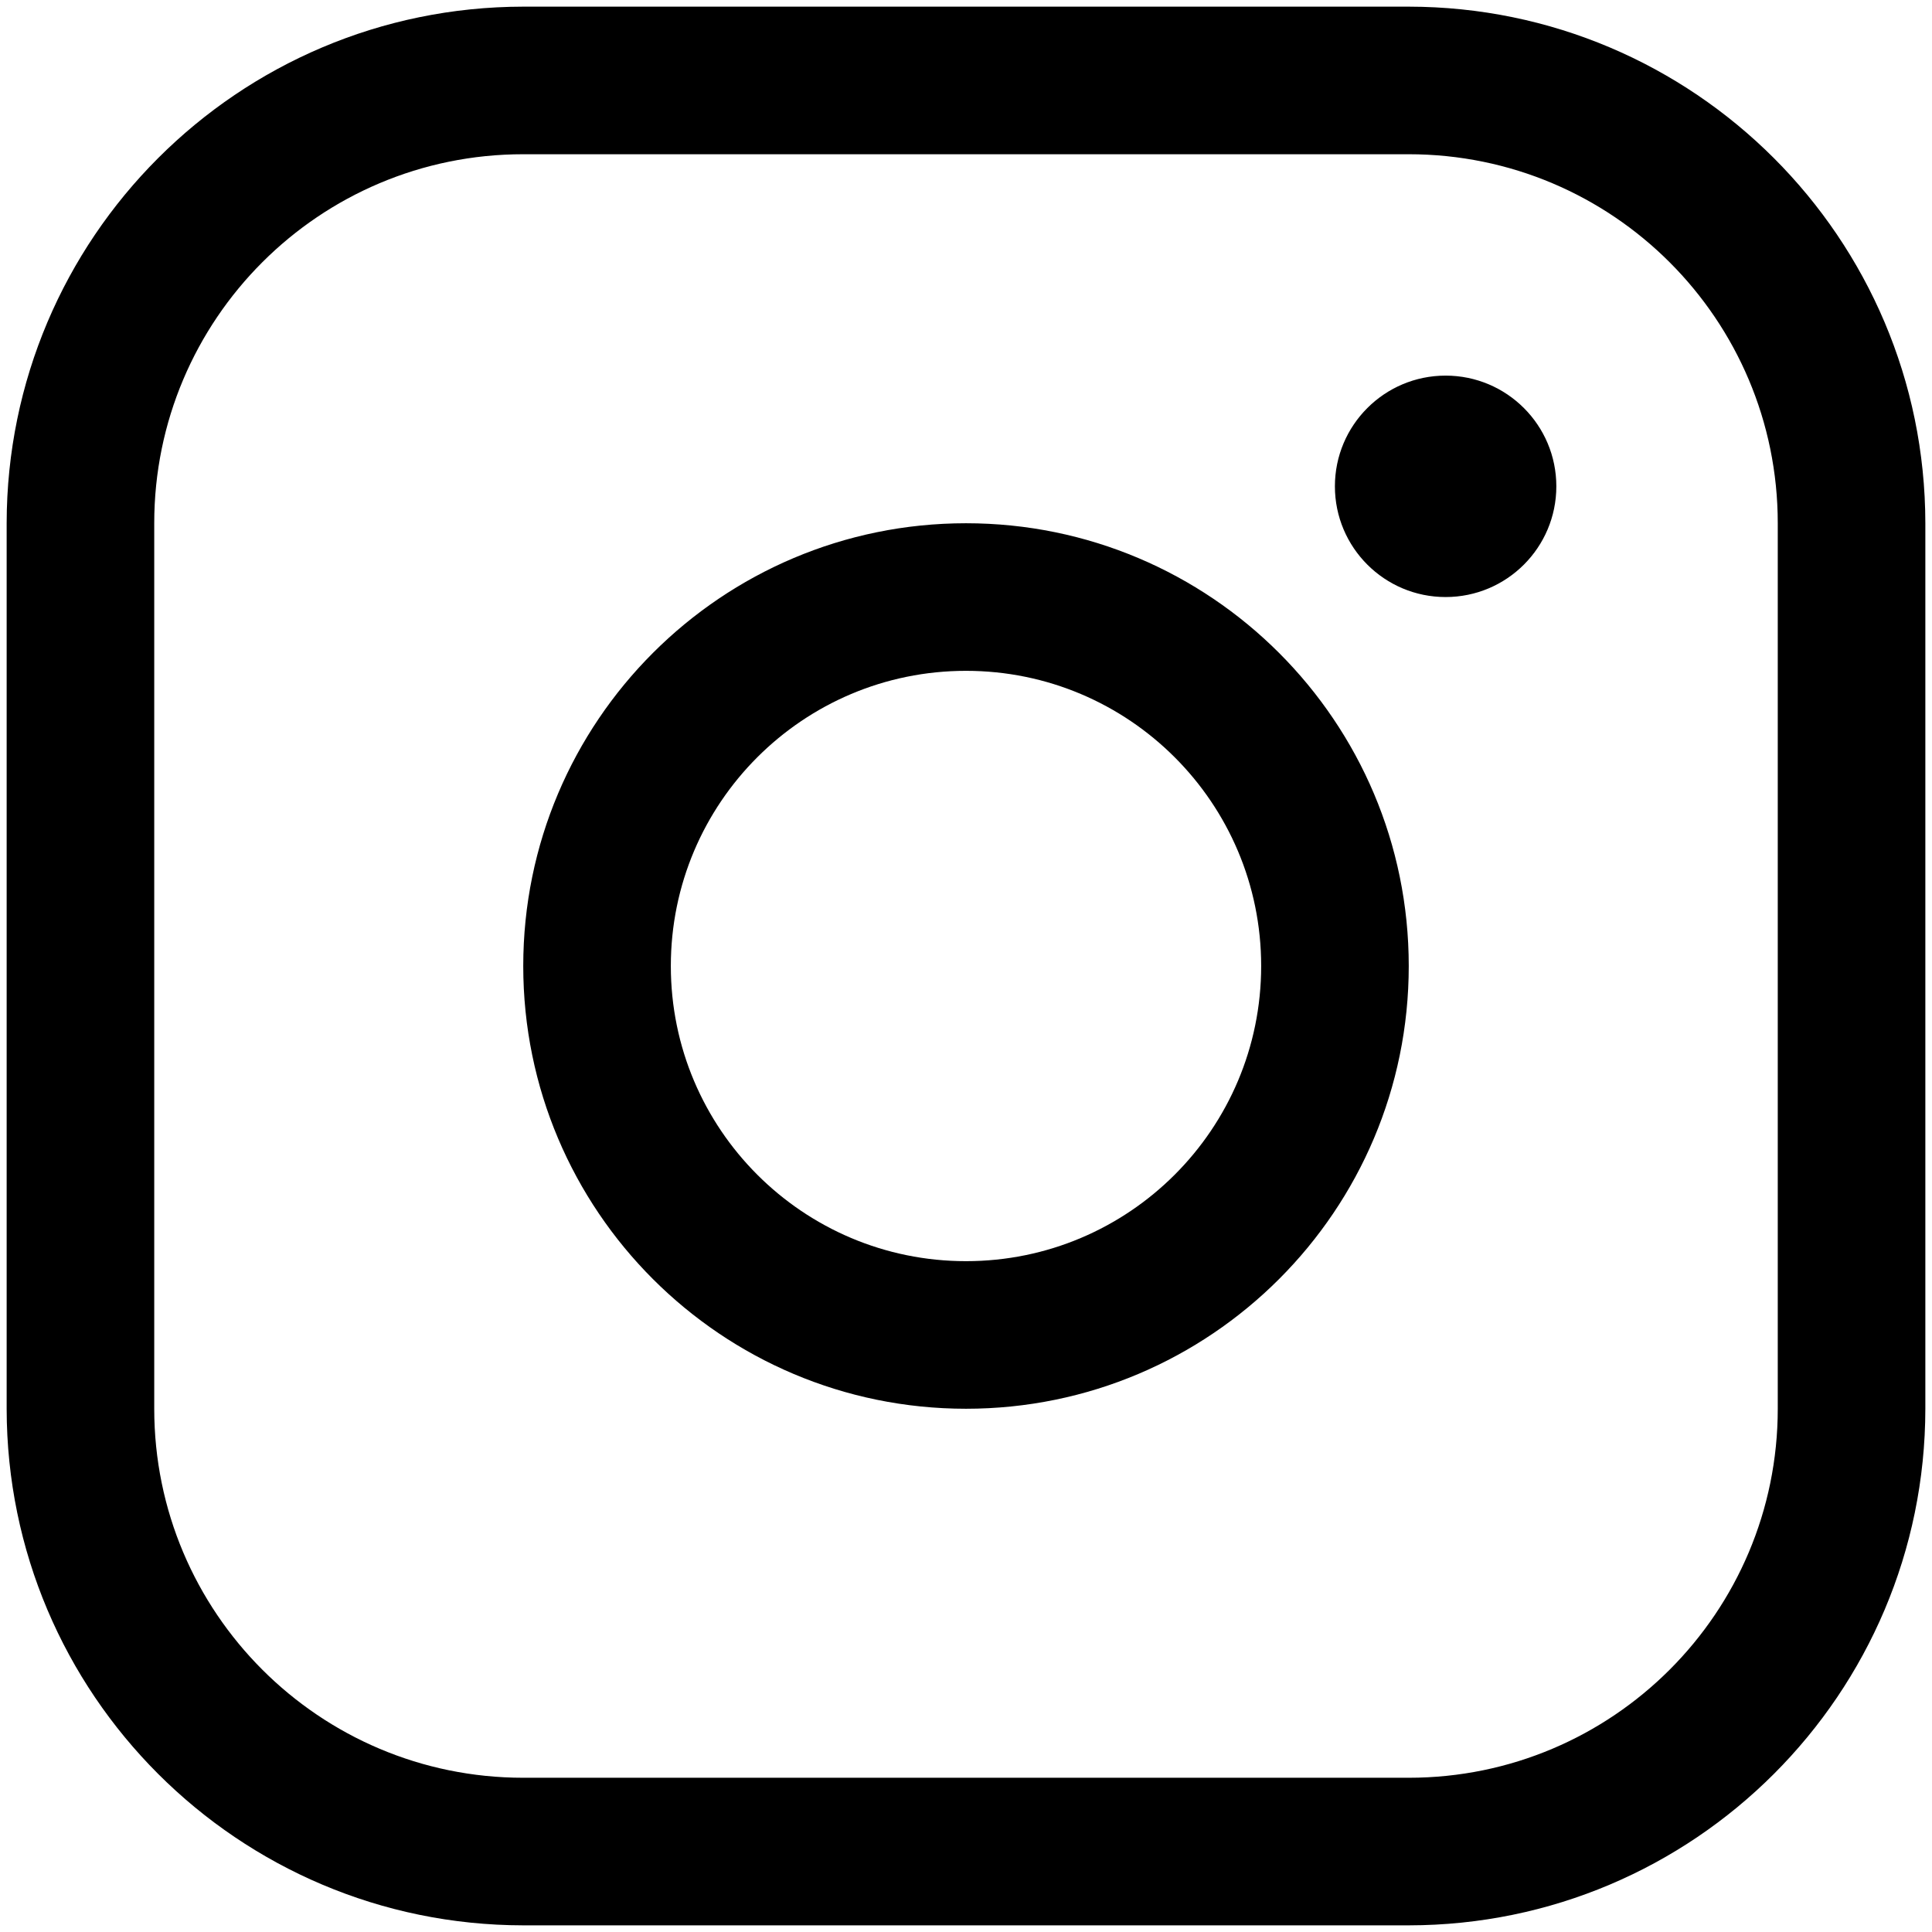
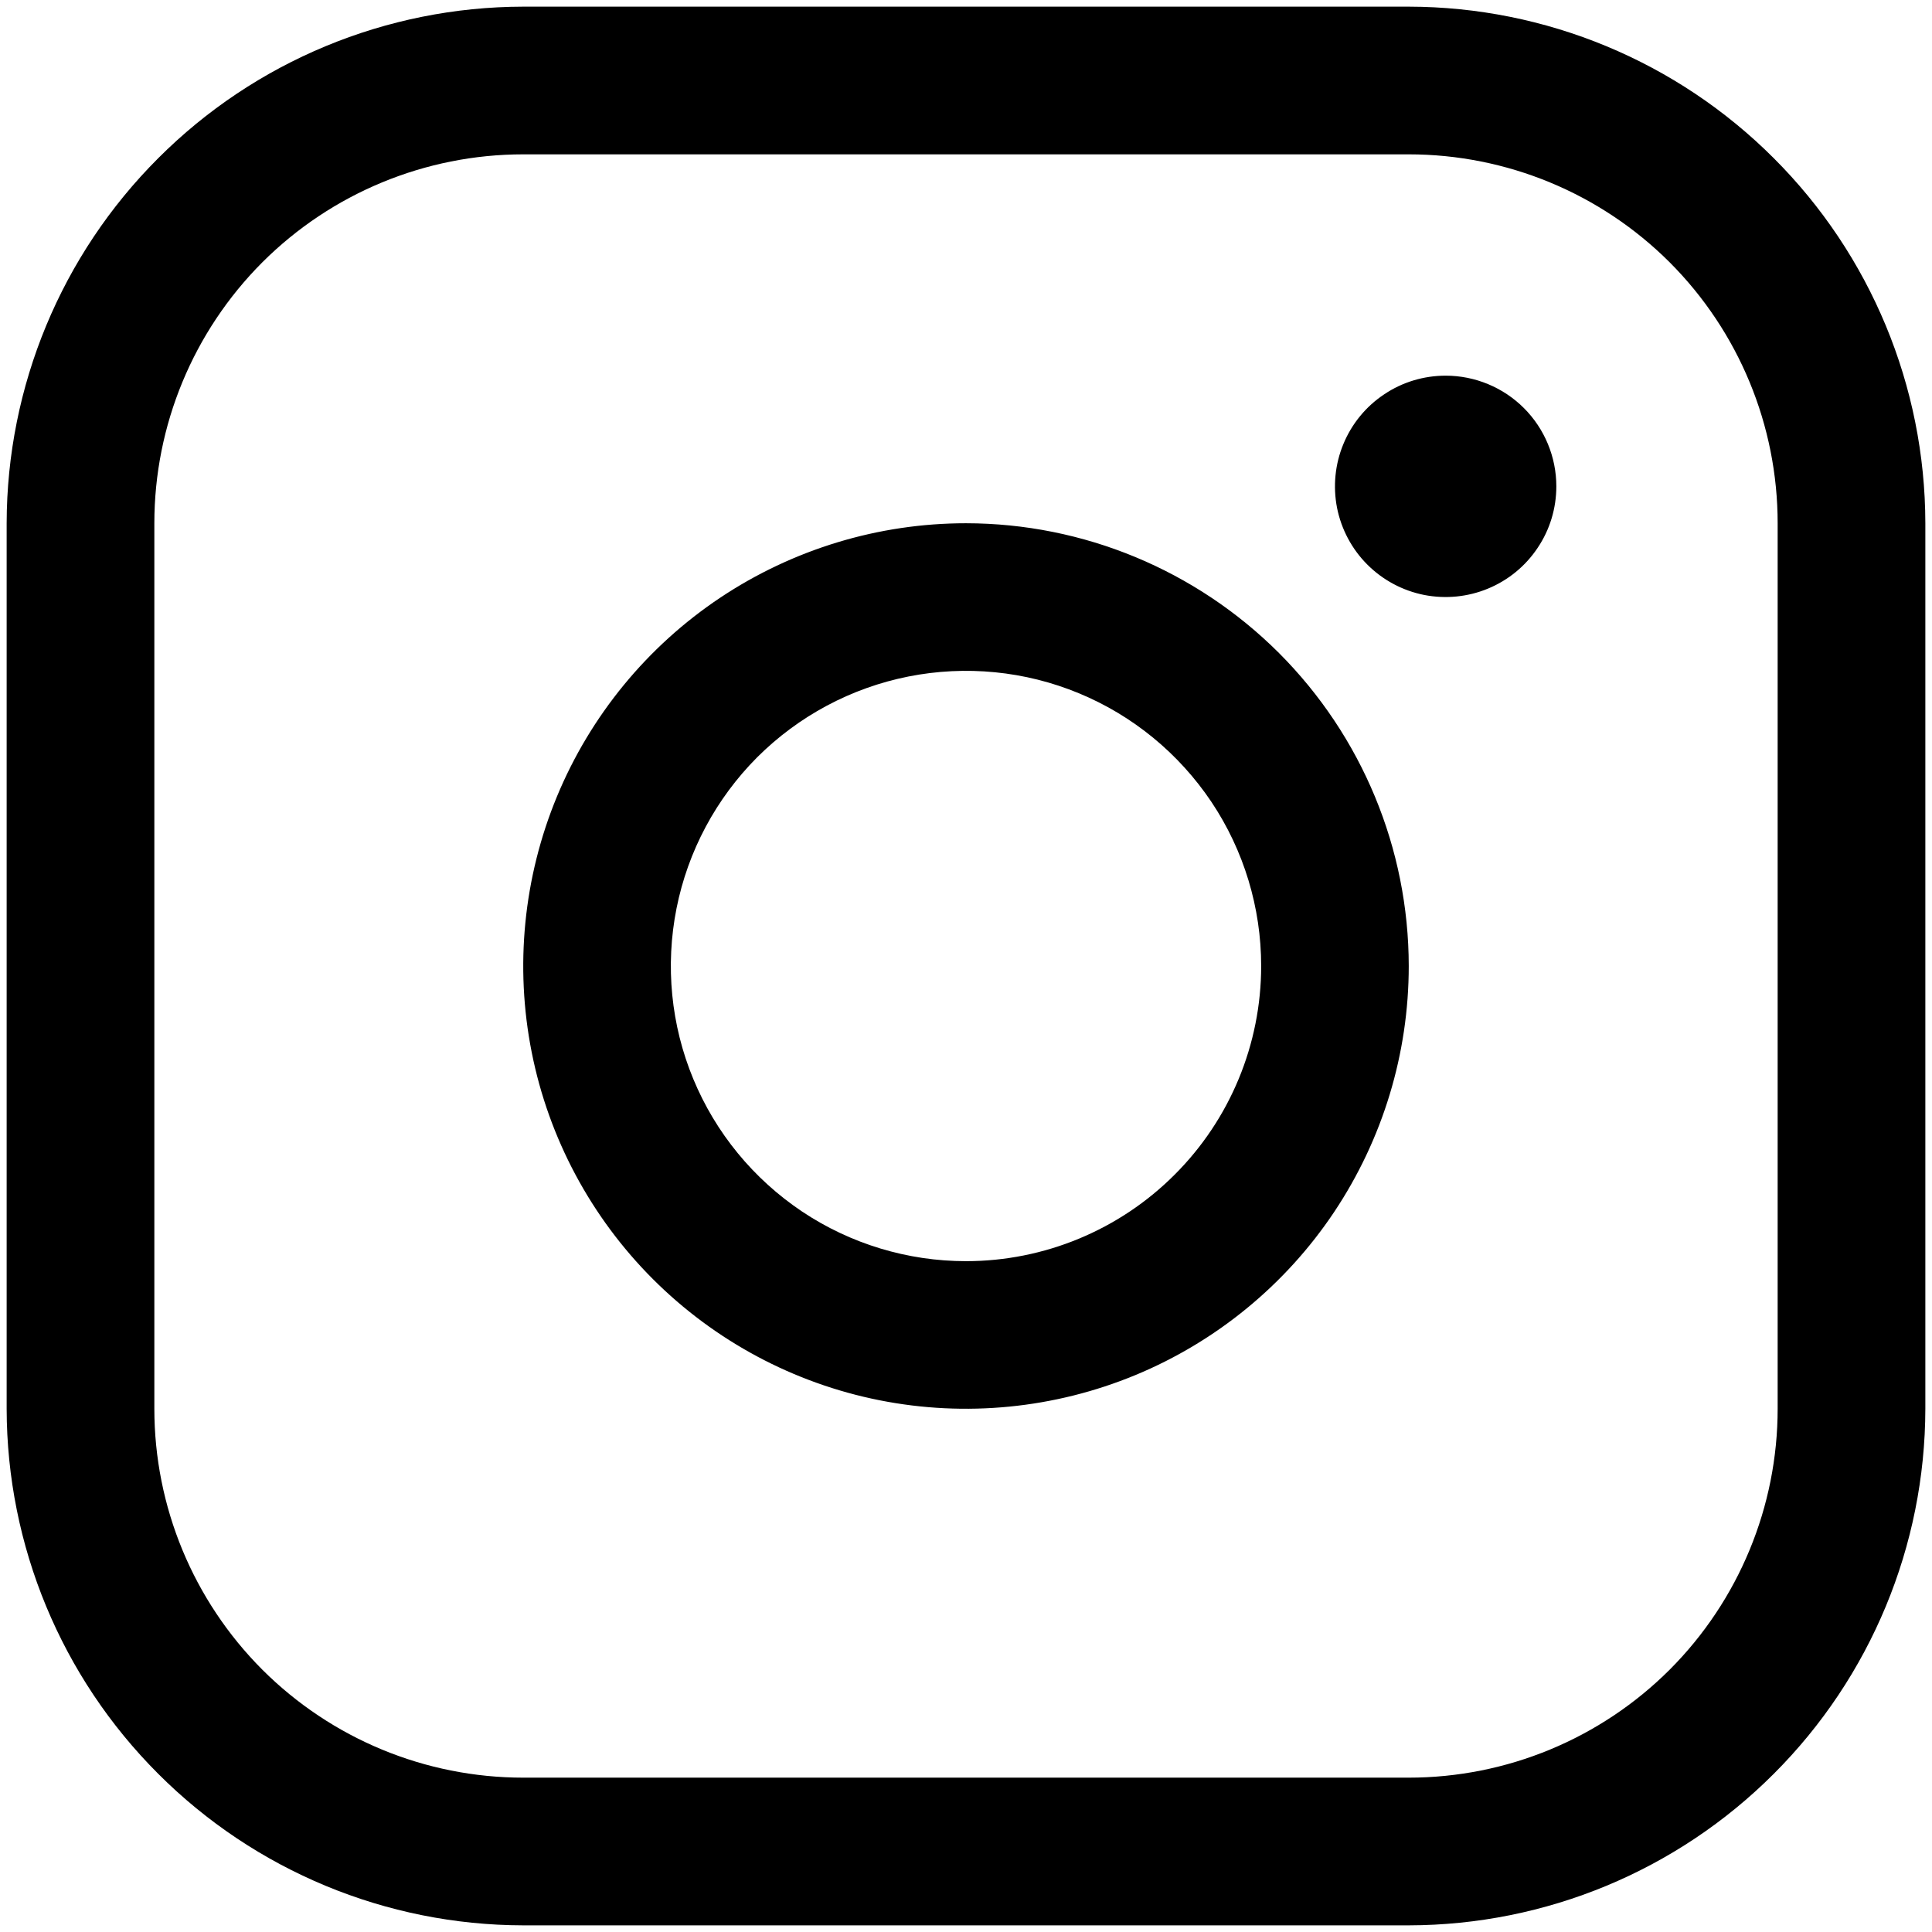
- <svg xmlns="http://www.w3.org/2000/svg" width="18" height="18" fill="none">
-   <path d="M9 4.875a4.125 4.125 0 100 8.25 4.125 4.125 0 000-8.25zm0 6.875a2.75 2.75 0 110-5.5 2.75 2.75 0 010 5.5zM13.125.062h-8.25A4.818 4.818 0 00.062 4.875v8.25a4.818 4.818 0 004.813 4.813h8.25a4.817 4.817 0 004.813-4.813v-8.25A4.818 4.818 0 0013.125.062zm3.438 13.063a3.438 3.438 0 01-3.438 3.438h-8.25a3.438 3.438 0 01-3.438-3.438v-8.25a3.437 3.437 0 013.438-3.438h8.25a3.438 3.438 0 013.438 3.438v8.25zM14.5 4.531a1.031 1.031 0 11-2.063 0 1.031 1.031 0 012.063 0z" fill="#000" />
+ <svg xmlns="http://www.w3.org/2000/svg" width="18" height="18" viewBox="0 0 18 18" fill="none">
+   <path d="M9 4.875C8.184 4.875 7.387 5.117 6.708 5.57C6.03 6.023 5.501 6.668 5.189 7.421C4.877 8.175 4.795 9.005 4.954 9.805C5.113 10.605 5.506 11.34 6.083 11.917C6.66 12.494 7.395 12.887 8.195 13.046C8.995 13.205 9.825 13.123 10.579 12.811C11.332 12.499 11.977 11.97 12.43 11.292C12.883 10.613 13.125 9.816 13.125 9C13.124 7.906 12.689 6.858 11.916 6.084C11.142 5.311 10.094 4.876 9 4.875ZM9 11.75C8.456 11.75 7.924 11.589 7.472 11.287C7.02 10.984 6.667 10.555 6.459 10.052C6.251 9.55 6.197 8.997 6.303 8.463C6.409 7.93 6.671 7.44 7.055 7.055C7.44 6.671 7.93 6.409 8.463 6.303C8.997 6.197 9.55 6.251 10.052 6.459C10.555 6.667 10.984 7.02 11.287 7.472C11.589 7.924 11.75 8.456 11.75 9C11.75 9.729 11.46 10.429 10.944 10.944C10.429 11.46 9.729 11.75 9 11.75ZM13.125 0.062H4.875C3.599 0.064 2.376 0.571 1.474 1.474C0.571 2.376 0.064 3.599 0.062 4.875V13.125C0.064 14.401 0.571 15.624 1.474 16.526C2.376 17.429 3.599 17.936 4.875 17.938H13.125C14.401 17.936 15.624 17.429 16.526 16.526C17.429 15.624 17.936 14.401 17.938 13.125V4.875C17.936 3.599 17.429 2.376 16.526 1.474C15.624 0.571 14.401 0.064 13.125 0.062ZM16.562 13.125C16.562 14.037 16.2 14.911 15.556 15.556C14.911 16.2 14.037 16.562 13.125 16.562H4.875C3.963 16.562 3.089 16.2 2.444 15.556C1.8 14.911 1.438 14.037 1.438 13.125V4.875C1.438 3.963 1.8 3.089 2.444 2.444C3.089 1.8 3.963 1.438 4.875 1.438H13.125C14.037 1.438 14.911 1.8 15.556 2.444C16.2 3.089 16.562 3.963 16.562 4.875V13.125ZM14.5 4.531C14.5 4.735 14.44 4.935 14.326 5.104C14.213 5.274 14.052 5.406 13.863 5.484C13.675 5.562 13.468 5.582 13.268 5.543C13.068 5.503 12.884 5.405 12.739 5.26C12.595 5.116 12.497 4.932 12.457 4.732C12.418 4.532 12.438 4.325 12.516 4.137C12.594 3.948 12.726 3.787 12.896 3.674C13.065 3.56 13.265 3.5 13.469 3.5C13.742 3.5 14.005 3.609 14.198 3.802C14.391 3.995 14.5 4.258 14.5 4.531Z" fill="black" />
</svg>
